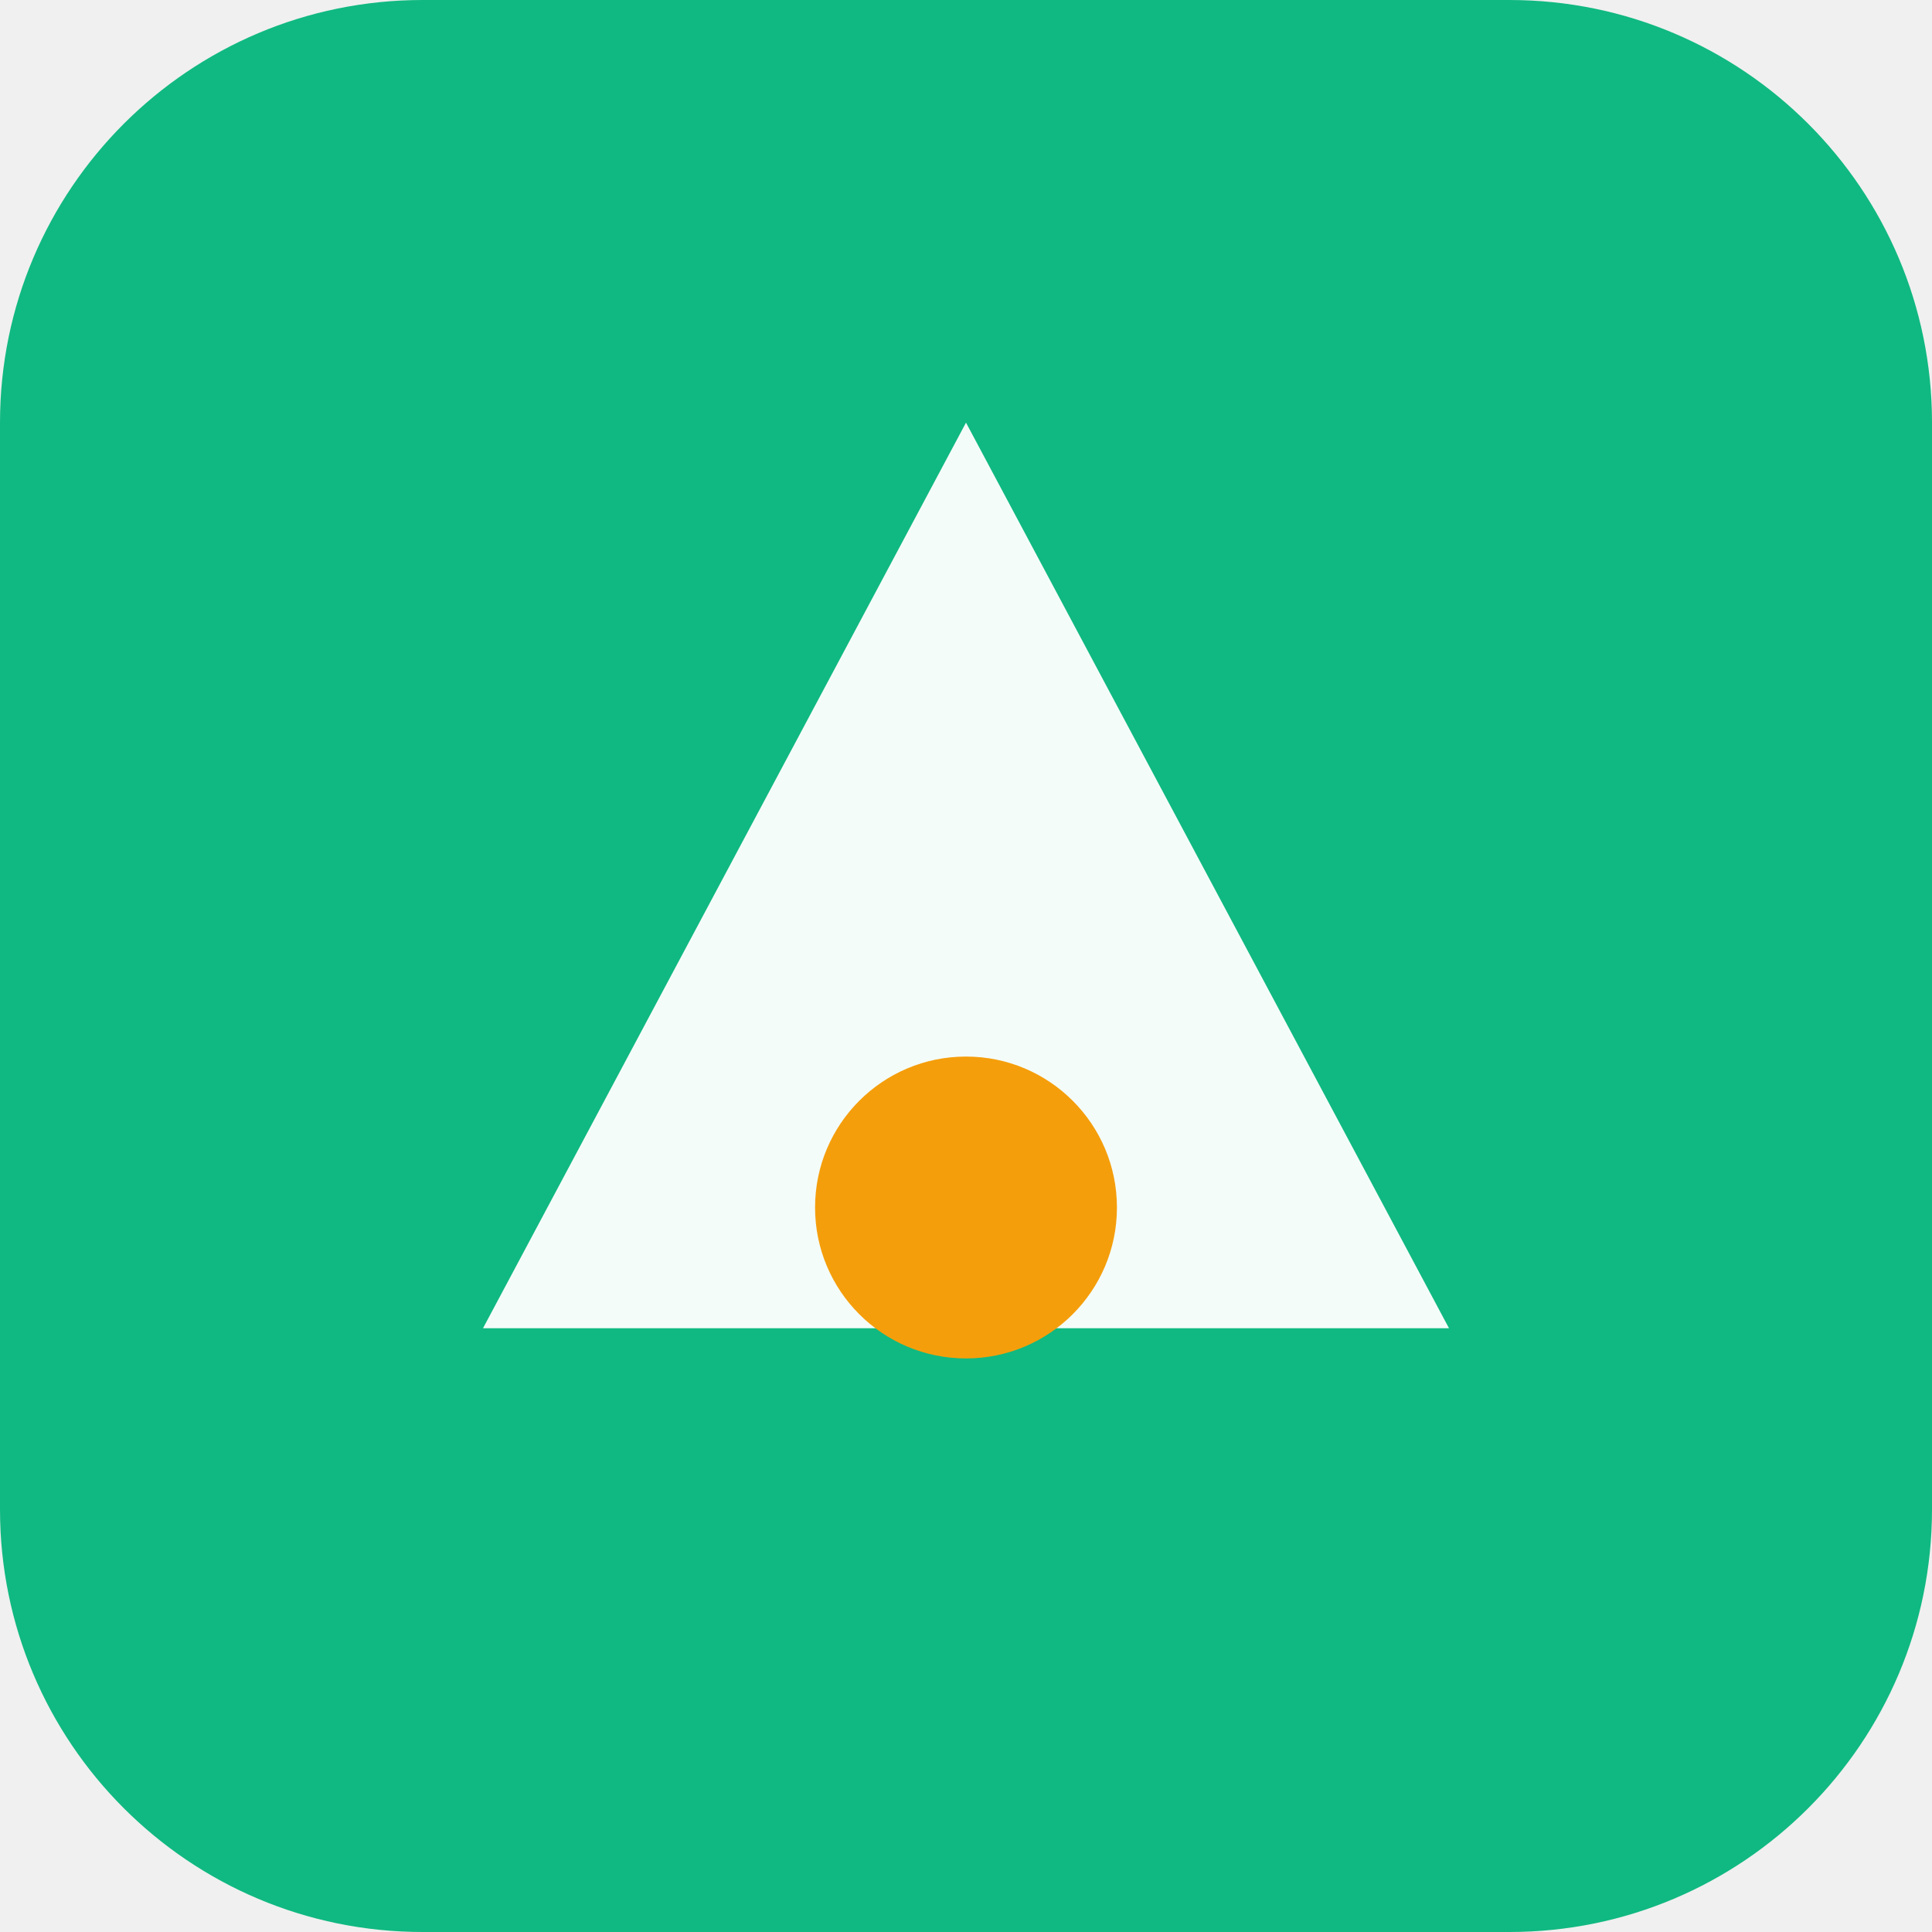
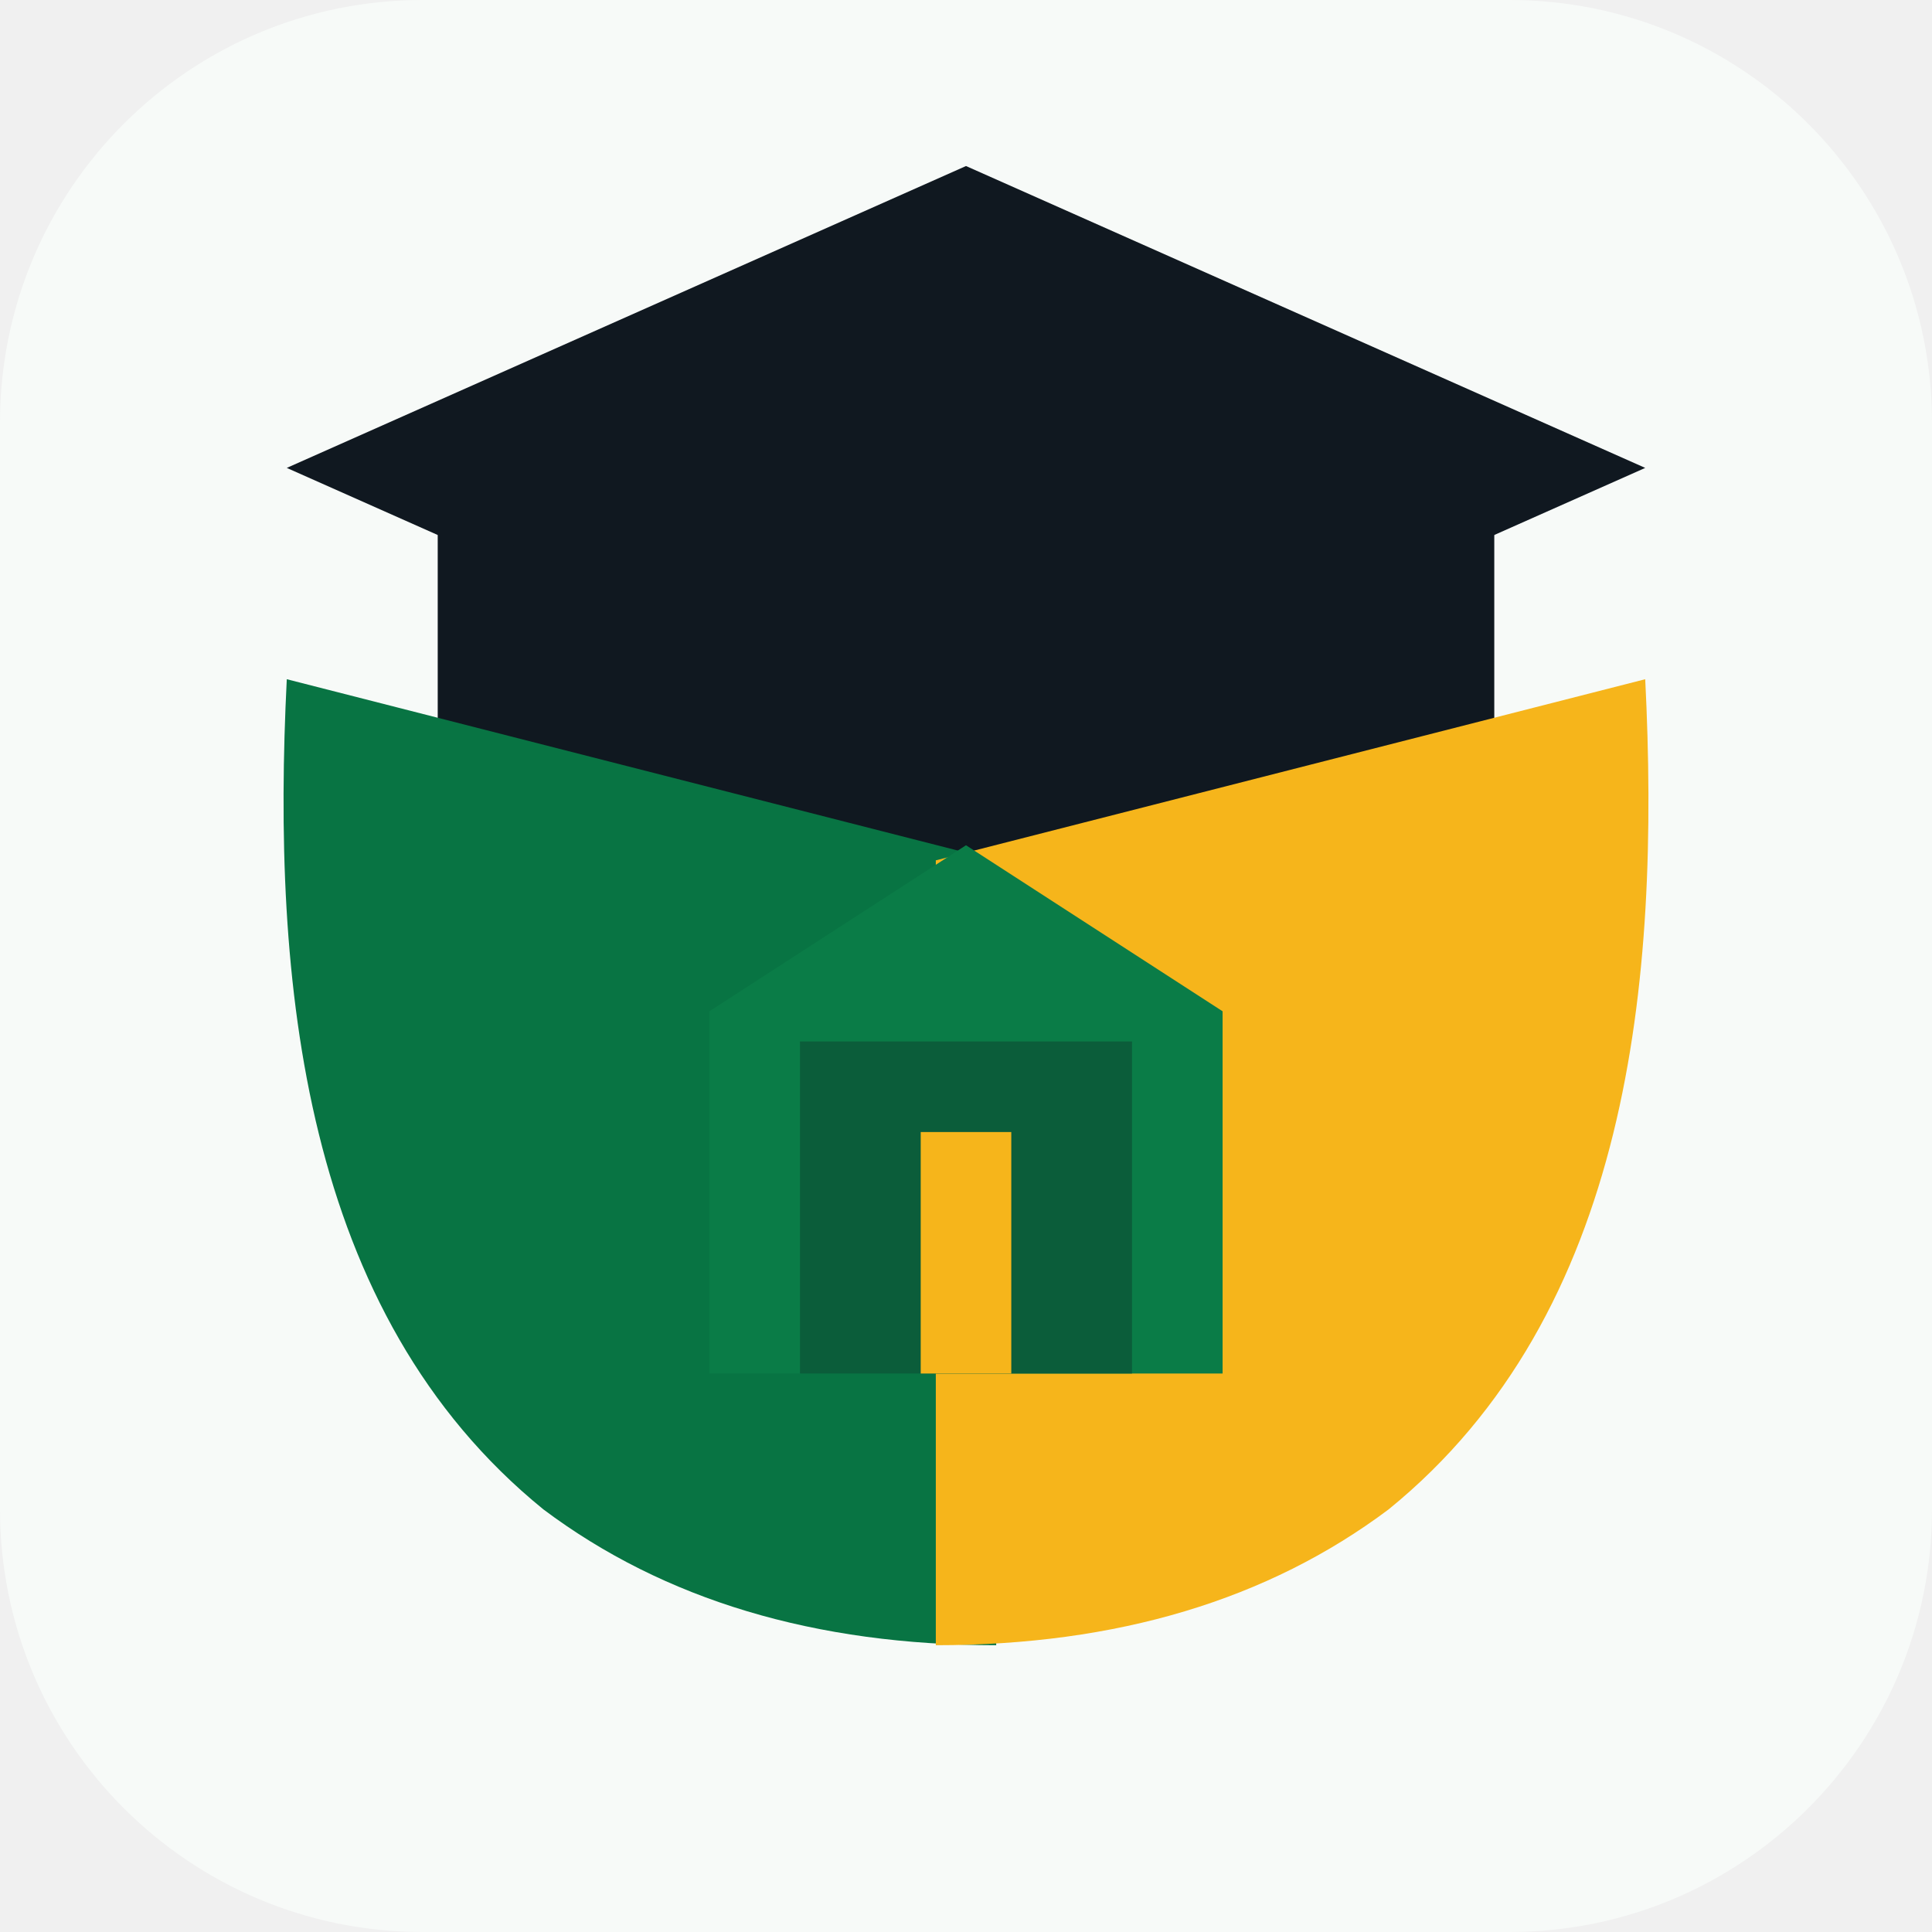
- <svg xmlns="http://www.w3.org/2000/svg" viewBox="0 0 64 64" fill="none">
-   <rect width="64" height="64" rx="14" fill="#10b981" />
-   <path d="M32 14L48 44H16L32 14Z" fill="#fff" fill-opacity="0.95" />
-   <circle cx="32" cy="40" r="5" fill="#f59e0b" />
+ <svg xmlns="http://www.w3.org/2000/svg" viewBox="0 0 128 128" fill="none">
+   <rect width="128" height="128" rx="28" fill="#F7FAF8" />
+   <path d="M19 31 64 11l45 20-45 20L19 31Z" fill="#101820" />
+   <path d="M29 34v14c0 4 3 7 7 9l28 14 28-14c4-2 7-5 7-9V34L64 49 29 34Z" fill="#101820" />
+   <path d="M19 45c-1 20 1 42 17 55 8 6 18 9 30 9V57L19 45Z" fill="#087443" />
+   <path d="M109 45c1 20-1 42-17 55-8 6-18 9-30 9V57l47-12Z" fill="#F6B51B" />
+   <path d="M47 91V67l17-11 17 11v24" fill="#0A7C47" />
+   <path d="M53 91V69h22v22" fill="#0B5D3A" />
+   <path d="M61 75h6v16h-6V75Z" fill="#F6B51B" />
</svg>
